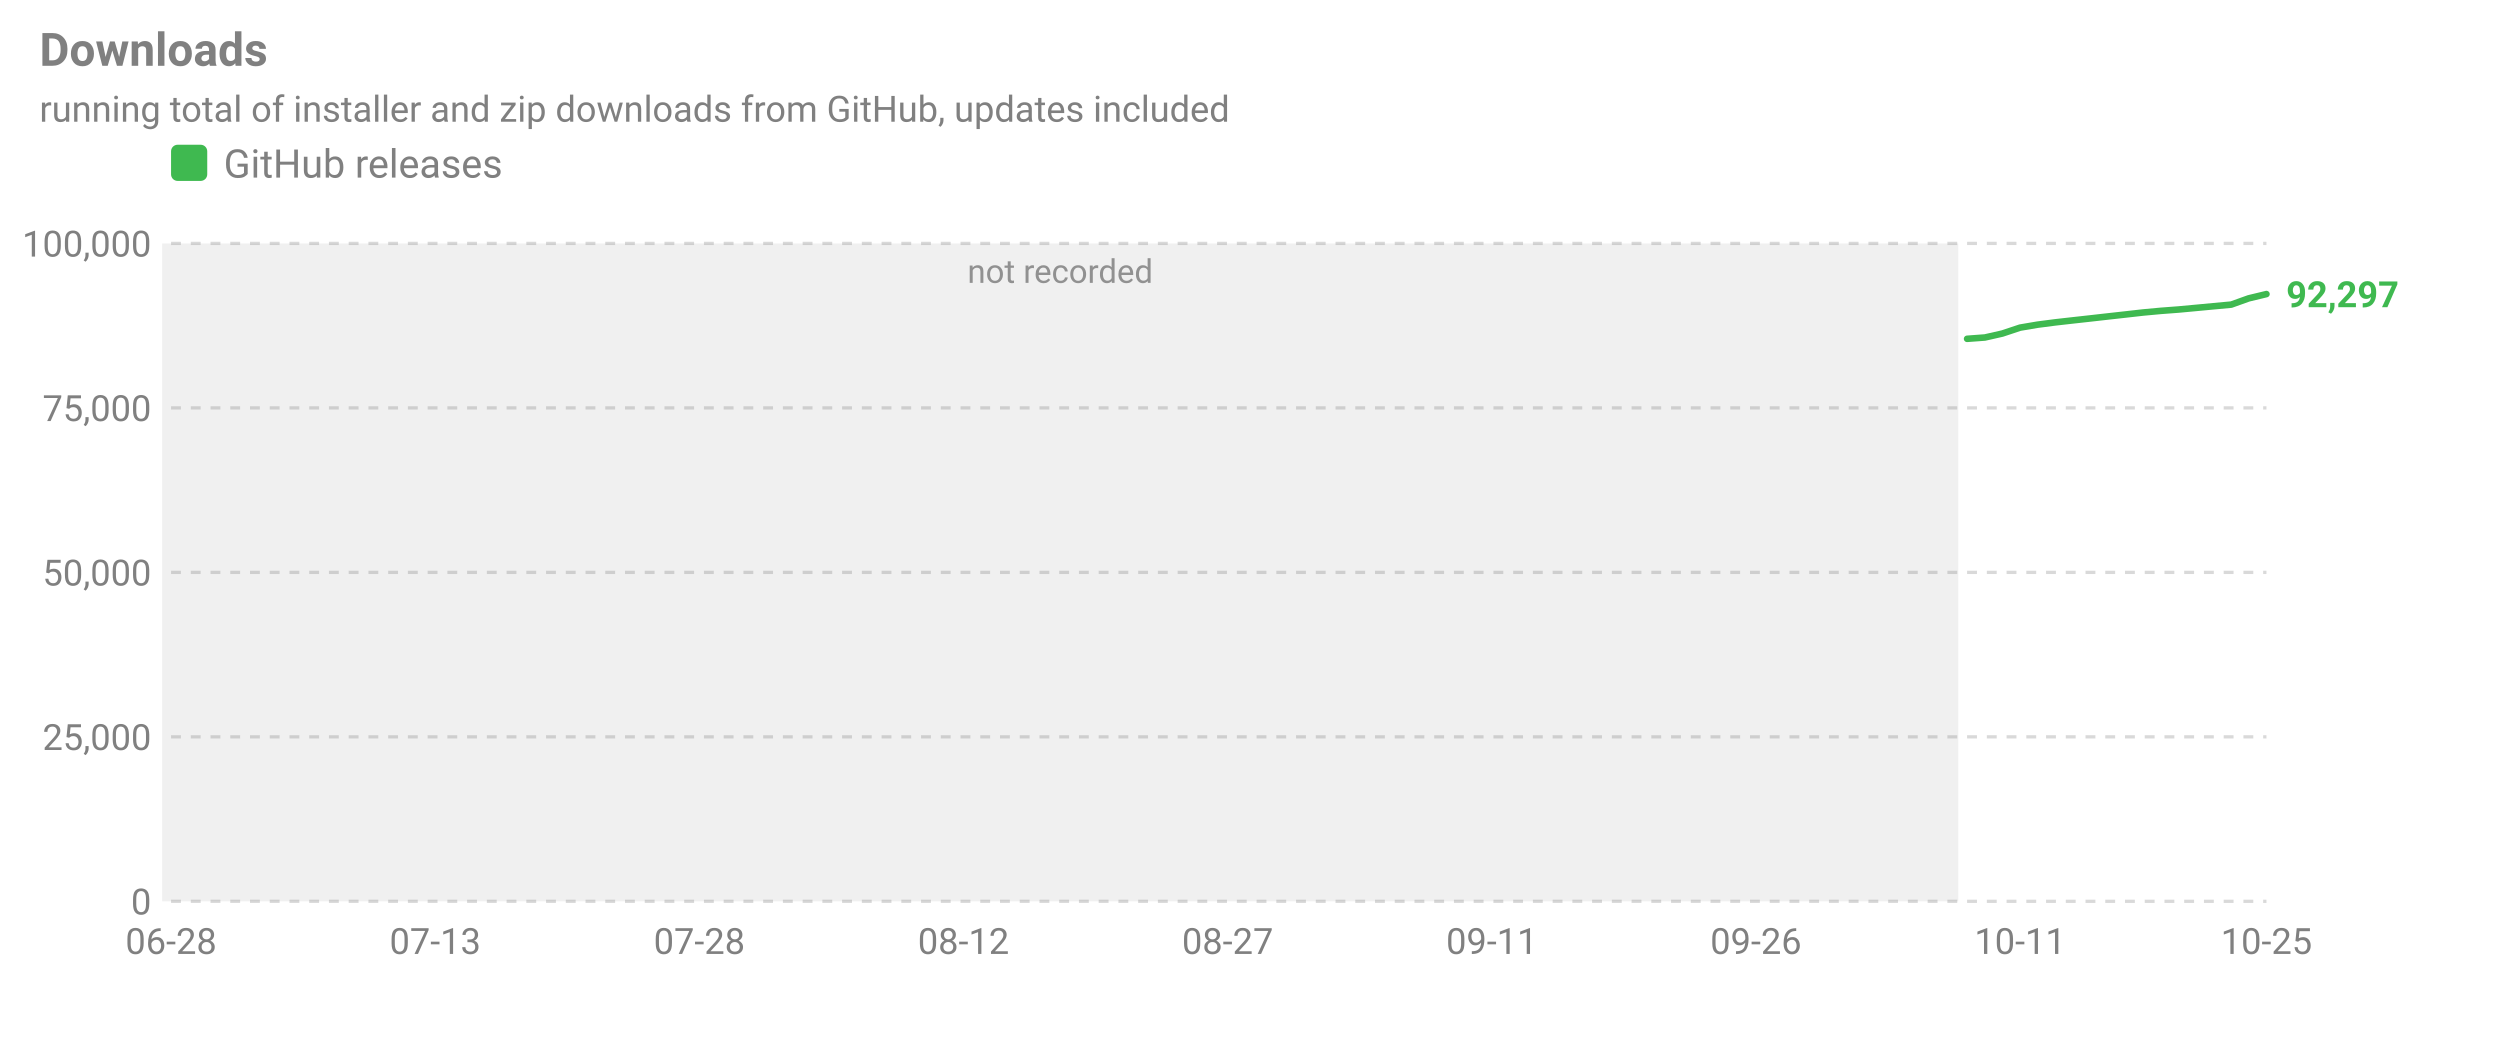
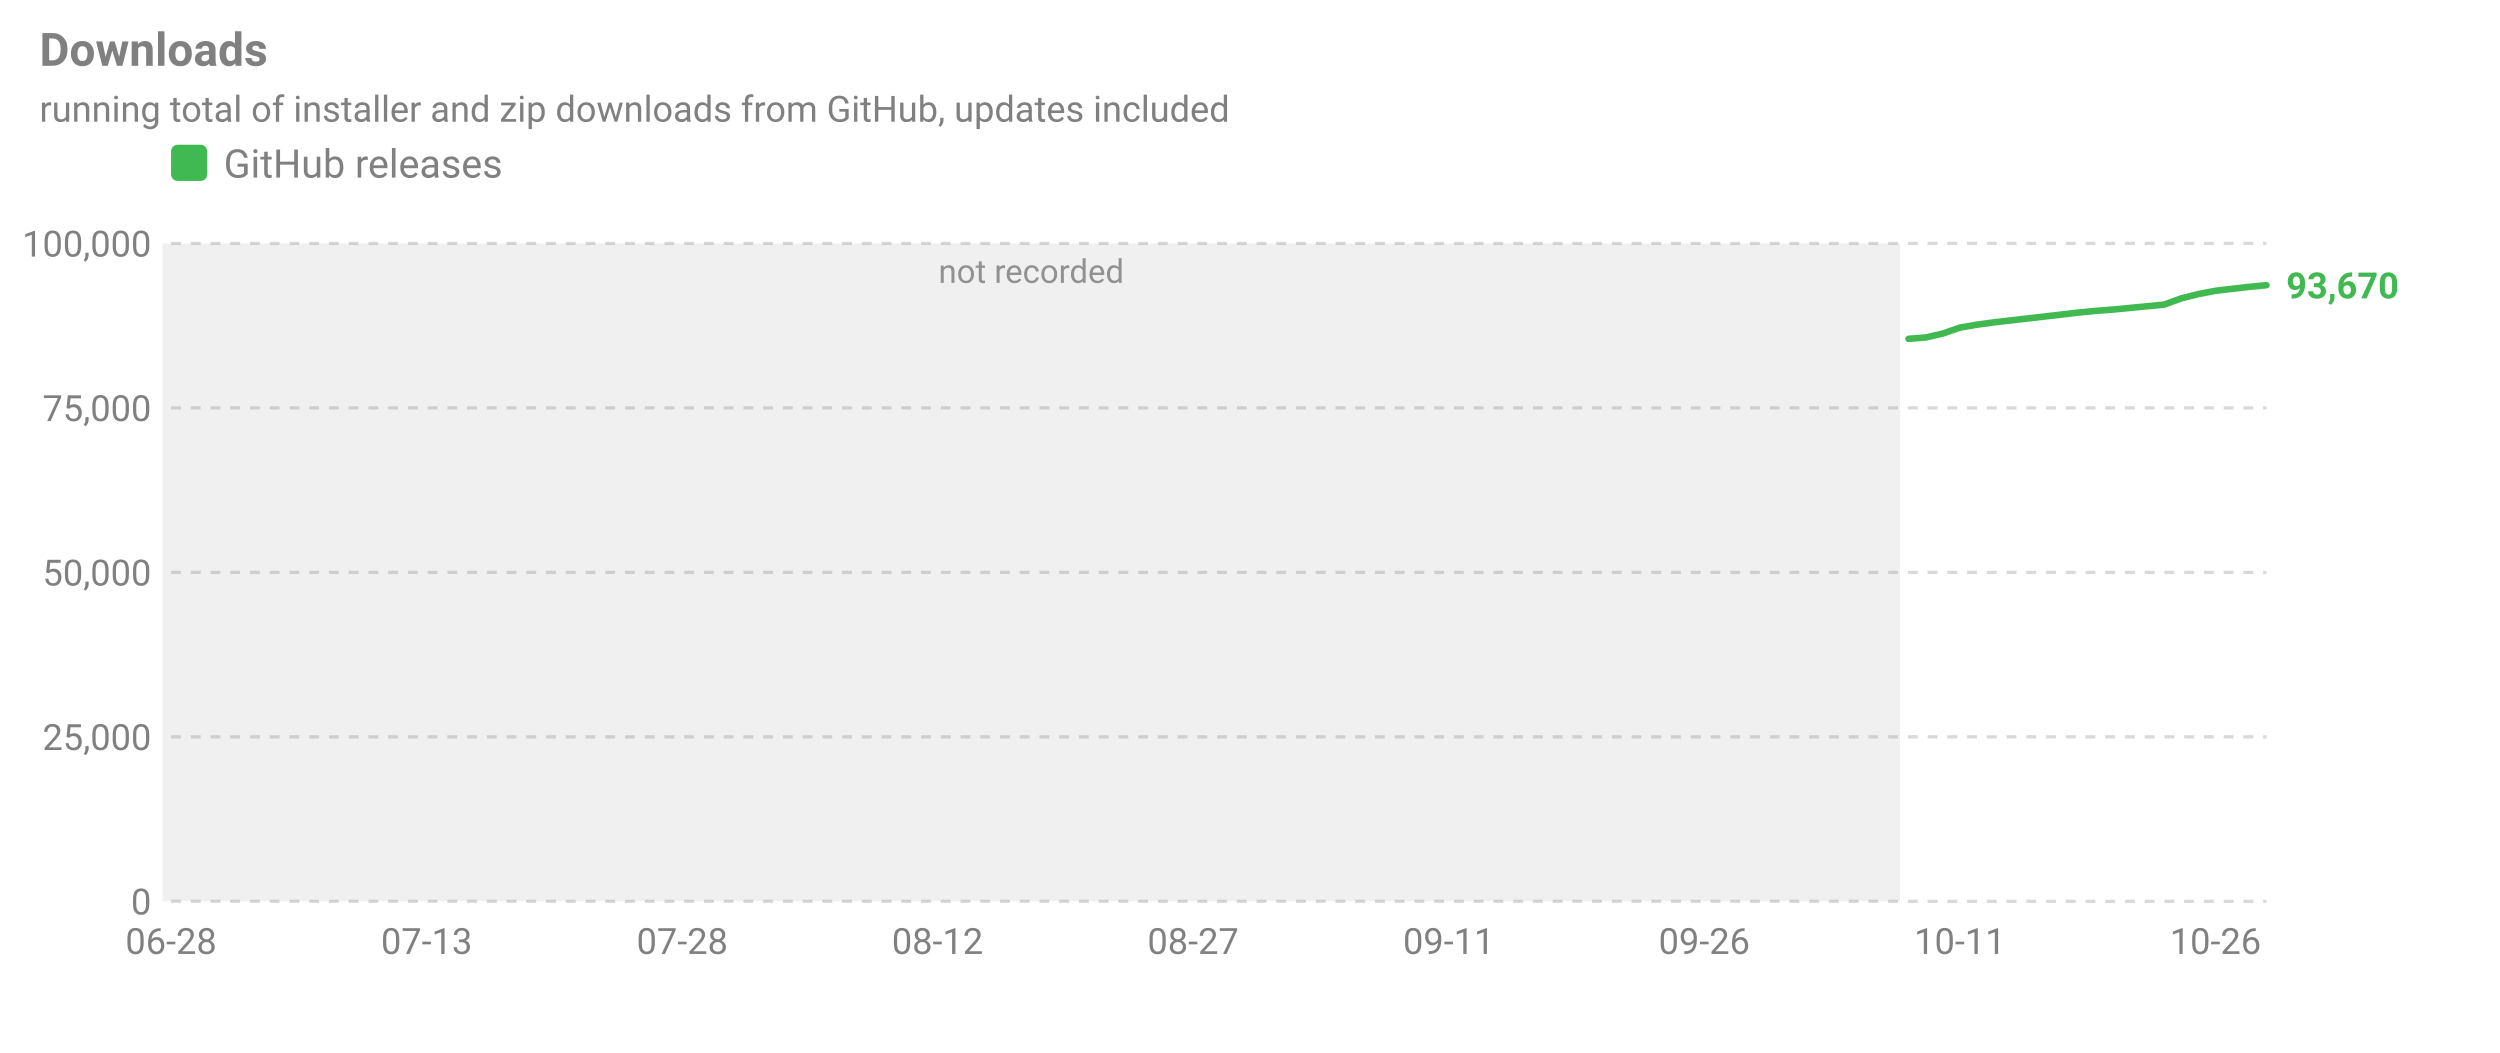
- <svg xmlns="http://www.w3.org/2000/svg" width="760" height="320" viewBox="0 0 760 320" role="img" aria-label="Downloads" data-chart="{&quot;bottom&quot;:274,&quot;labels&quot;:[&quot;06-28&quot;,&quot;06-29&quot;,&quot;06-30&quot;,&quot;07-01&quot;,&quot;07-02&quot;,&quot;07-03&quot;,&quot;07-04&quot;,&quot;07-05&quot;,&quot;07-06&quot;,&quot;07-07&quot;,&quot;07-08&quot;,&quot;07-09&quot;,&quot;07-10&quot;,&quot;07-11&quot;,&quot;07-12&quot;,&quot;07-13&quot;,&quot;07-14&quot;,&quot;07-15&quot;,&quot;07-16&quot;,&quot;07-17&quot;,&quot;07-18&quot;,&quot;07-19&quot;,&quot;07-20&quot;,&quot;07-21&quot;,&quot;07-22&quot;,&quot;07-23&quot;,&quot;07-24&quot;,&quot;07-25&quot;,&quot;07-26&quot;,&quot;07-27&quot;,&quot;07-28&quot;,&quot;07-29&quot;,&quot;07-30&quot;,&quot;07-31&quot;,&quot;08-01&quot;,&quot;08-02&quot;,&quot;08-03&quot;,&quot;08-04&quot;,&quot;08-05&quot;,&quot;08-06&quot;,&quot;08-07&quot;,&quot;08-08&quot;,&quot;08-09&quot;,&quot;08-10&quot;,&quot;08-11&quot;,&quot;08-12&quot;,&quot;08-13&quot;,&quot;08-14&quot;,&quot;08-15&quot;,&quot;08-16&quot;,&quot;08-17&quot;,&quot;08-18&quot;,&quot;08-19&quot;,&quot;08-20&quot;,&quot;08-21&quot;,&quot;08-22&quot;,&quot;08-23&quot;,&quot;08-24&quot;,&quot;08-25&quot;,&quot;08-26&quot;,&quot;08-27&quot;,&quot;08-28&quot;,&quot;08-29&quot;,&quot;08-30&quot;,&quot;08-31&quot;,&quot;09-01&quot;,&quot;09-02&quot;,&quot;09-03&quot;,&quot;09-04&quot;,&quot;09-05&quot;,&quot;09-06&quot;,&quot;09-07&quot;,&quot;09-08&quot;,&quot;09-09&quot;,&quot;09-10&quot;,&quot;09-11&quot;,&quot;09-12&quot;,&quot;09-13&quot;,&quot;09-14&quot;,&quot;09-15&quot;,&quot;09-16&quot;,&quot;09-17&quot;,&quot;09-18&quot;,&quot;09-19&quot;,&quot;09-20&quot;,&quot;09-21&quot;,&quot;09-22&quot;,&quot;09-23&quot;,&quot;09-24&quot;,&quot;09-25&quot;,&quot;09-26&quot;,&quot;09-27&quot;,&quot;09-28&quot;,&quot;09-29&quot;,&quot;09-30&quot;,&quot;10-01&quot;,&quot;10-02&quot;,&quot;10-03&quot;,&quot;10-04&quot;,&quot;10-05&quot;,&quot;10-06&quot;,&quot;10-07&quot;,&quot;10-08&quot;,&quot;10-09&quot;,&quot;10-10&quot;,&quot;10-11&quot;,&quot;10-12&quot;,&quot;10-13&quot;,&quot;10-14&quot;,&quot;10-15&quot;,&quot;10-16&quot;,&quot;10-17&quot;,&quot;10-18&quot;,&quot;10-19&quot;,&quot;10-20&quot;,&quot;10-21&quot;,&quot;10-22&quot;,&quot;10-23&quot;,&quot;10-24&quot;,&quot;10-25&quot;],&quot;series&quot;:[{&quot;color&quot;:&quot;#3fb950&quot;,&quot;name&quot;:&quot;GitHub releases&quot;,&quot;values&quot;:[null,null,null,null,null,null,null,null,null,null,null,null,null,null,null,null,null,null,null,null,null,null,null,null,null,null,null,null,null,null,null,null,null,null,null,null,null,null,null,null,null,null,null,null,null,null,null,null,null,null,null,null,null,null,null,null,null,null,null,null,null,null,null,null,null,null,null,null,null,null,null,null,null,null,null,null,null,null,null,null,null,null,null,null,null,null,null,null,null,null,null,null,null,null,null,null,null,null,null,null,null,null,&quot;85,478&quot;,&quot;85,704&quot;,&quot;86,321&quot;,&quot;87,185&quot;,&quot;87,675&quot;,&quot;88,013&quot;,&quot;88,323&quot;,&quot;88,603&quot;,&quot;88,884&quot;,&quot;89,183&quot;,&quot;89,480&quot;,&quot;89,752&quot;,&quot;89,965&quot;,&quot;90,200&quot;,&quot;90,454&quot;,&quot;90,691&quot;,&quot;91,655&quot;,&quot;92,297&quot;],&quot;y&quot;:[null,null,null,null,null,null,null,null,null,null,null,null,null,null,null,null,null,null,null,null,null,null,null,null,null,null,null,null,null,null,null,null,null,null,null,null,null,null,null,null,null,null,null,null,null,null,null,null,null,null,null,null,null,null,null,null,null,null,null,null,null,null,null,null,null,null,null,null,null,null,null,null,null,null,null,null,null,null,null,null,null,null,null,null,null,null,null,null,null,null,null,null,null,null,null,null,null,null,null,null,null,null,103.0,102.6,101.4,99.6,98.7,98.0,97.4,96.8,96.2,95.6,95.0,94.5,94.1,93.6,93.1,92.6,90.7,89.4]}],&quot;top&quot;:74,&quot;type&quot;:&quot;lines&quot;,&quot;x&quot;:[52.0,57.4,62.7,68.1,73.4,78.8,84.1,89.5,94.8,100.2,105.5,110.9,116.2,121.6,126.9,132.3,137.6,143.0,148.4,153.7,159.1,164.4,169.8,175.1,180.5,185.8,191.2,196.5,201.9,207.2,212.6,217.9,223.3,228.6,234.0,239.4,244.7,250.1,255.4,260.8,266.1,271.5,276.8,282.2,287.5,292.9,298.2,303.6,308.9,314.3,319.6,325.0,330.4,335.7,341.1,346.4,351.8,357.1,362.5,367.8,373.2,378.5,383.9,389.2,394.6,399.9,405.3,410.6,416.0,421.4,426.7,432.1,437.4,442.8,448.1,453.5,458.8,464.2,469.5,474.9,480.2,485.6,490.9,496.3,501.6,507.0,512.4,517.7,523.1,528.4,533.8,539.1,544.5,549.8,555.2,560.5,565.9,571.2,576.6,581.9,587.3,592.6,598.0,603.4,608.7,614.1,619.4,624.8,630.1,635.5,640.8,646.2,651.5,656.9,662.2,667.6,672.9,678.3,683.6,689.0]}">
+ <svg xmlns="http://www.w3.org/2000/svg" width="760" height="320" viewBox="0 0 760 320" role="img" aria-label="Downloads" data-chart="{&quot;bottom&quot;:274,&quot;labels&quot;:[&quot;06-28&quot;,&quot;06-29&quot;,&quot;06-30&quot;,&quot;07-01&quot;,&quot;07-02&quot;,&quot;07-03&quot;,&quot;07-04&quot;,&quot;07-05&quot;,&quot;07-06&quot;,&quot;07-07&quot;,&quot;07-08&quot;,&quot;07-09&quot;,&quot;07-10&quot;,&quot;07-11&quot;,&quot;07-12&quot;,&quot;07-13&quot;,&quot;07-14&quot;,&quot;07-15&quot;,&quot;07-16&quot;,&quot;07-17&quot;,&quot;07-18&quot;,&quot;07-19&quot;,&quot;07-20&quot;,&quot;07-21&quot;,&quot;07-22&quot;,&quot;07-23&quot;,&quot;07-24&quot;,&quot;07-25&quot;,&quot;07-26&quot;,&quot;07-27&quot;,&quot;07-28&quot;,&quot;07-29&quot;,&quot;07-30&quot;,&quot;07-31&quot;,&quot;08-01&quot;,&quot;08-02&quot;,&quot;08-03&quot;,&quot;08-04&quot;,&quot;08-05&quot;,&quot;08-06&quot;,&quot;08-07&quot;,&quot;08-08&quot;,&quot;08-09&quot;,&quot;08-10&quot;,&quot;08-11&quot;,&quot;08-12&quot;,&quot;08-13&quot;,&quot;08-14&quot;,&quot;08-15&quot;,&quot;08-16&quot;,&quot;08-17&quot;,&quot;08-18&quot;,&quot;08-19&quot;,&quot;08-20&quot;,&quot;08-21&quot;,&quot;08-22&quot;,&quot;08-23&quot;,&quot;08-24&quot;,&quot;08-25&quot;,&quot;08-26&quot;,&quot;08-27&quot;,&quot;08-28&quot;,&quot;08-29&quot;,&quot;08-30&quot;,&quot;08-31&quot;,&quot;09-01&quot;,&quot;09-02&quot;,&quot;09-03&quot;,&quot;09-04&quot;,&quot;09-05&quot;,&quot;09-06&quot;,&quot;09-07&quot;,&quot;09-08&quot;,&quot;09-09&quot;,&quot;09-10&quot;,&quot;09-11&quot;,&quot;09-12&quot;,&quot;09-13&quot;,&quot;09-14&quot;,&quot;09-15&quot;,&quot;09-16&quot;,&quot;09-17&quot;,&quot;09-18&quot;,&quot;09-19&quot;,&quot;09-20&quot;,&quot;09-21&quot;,&quot;09-22&quot;,&quot;09-23&quot;,&quot;09-24&quot;,&quot;09-25&quot;,&quot;09-26&quot;,&quot;09-27&quot;,&quot;09-28&quot;,&quot;09-29&quot;,&quot;09-30&quot;,&quot;10-01&quot;,&quot;10-02&quot;,&quot;10-03&quot;,&quot;10-04&quot;,&quot;10-05&quot;,&quot;10-06&quot;,&quot;10-07&quot;,&quot;10-08&quot;,&quot;10-09&quot;,&quot;10-10&quot;,&quot;10-11&quot;,&quot;10-12&quot;,&quot;10-13&quot;,&quot;10-14&quot;,&quot;10-15&quot;,&quot;10-16&quot;,&quot;10-17&quot;,&quot;10-18&quot;,&quot;10-19&quot;,&quot;10-20&quot;,&quot;10-21&quot;,&quot;10-22&quot;,&quot;10-23&quot;,&quot;10-24&quot;,&quot;10-25&quot;,&quot;10-26&quot;,&quot;10-27&quot;,&quot;10-28&quot;,&quot;10-29&quot;],&quot;series&quot;:[{&quot;color&quot;:&quot;#3fb950&quot;,&quot;name&quot;:&quot;GitHub releases&quot;,&quot;values&quot;:[null,null,null,null,null,null,null,null,null,null,null,null,null,null,null,null,null,null,null,null,null,null,null,null,null,null,null,null,null,null,null,null,null,null,null,null,null,null,null,null,null,null,null,null,null,null,null,null,null,null,null,null,null,null,null,null,null,null,null,null,null,null,null,null,null,null,null,null,null,null,null,null,null,null,null,null,null,null,null,null,null,null,null,null,null,null,null,null,null,null,null,null,null,null,null,null,null,null,null,null,null,null,&quot;85,478&quot;,&quot;85,704&quot;,&quot;86,321&quot;,&quot;87,185&quot;,&quot;87,675&quot;,&quot;88,013&quot;,&quot;88,323&quot;,&quot;88,603&quot;,&quot;88,884&quot;,&quot;89,183&quot;,&quot;89,480&quot;,&quot;89,752&quot;,&quot;89,965&quot;,&quot;90,200&quot;,&quot;90,454&quot;,&quot;90,691&quot;,&quot;91,655&quot;,&quot;92,297&quot;,&quot;92,779&quot;,&quot;93,119&quot;,&quot;93,417&quot;,&quot;93,670&quot;],&quot;y&quot;:[null,null,null,null,null,null,null,null,null,null,null,null,null,null,null,null,null,null,null,null,null,null,null,null,null,null,null,null,null,null,null,null,null,null,null,null,null,null,null,null,null,null,null,null,null,null,null,null,null,null,null,null,null,null,null,null,null,null,null,null,null,null,null,null,null,null,null,null,null,null,null,null,null,null,null,null,null,null,null,null,null,null,null,null,null,null,null,null,null,null,null,null,null,null,null,null,null,null,null,null,null,null,103.0,102.6,101.4,99.6,98.7,98.0,97.4,96.8,96.2,95.6,95.0,94.5,94.1,93.6,93.1,92.6,90.7,89.4,88.4,87.8,87.2,86.7]}],&quot;top&quot;:74,&quot;type&quot;:&quot;lines&quot;,&quot;x&quot;:[52.0,57.2,62.4,67.5,72.7,77.9,83.1,88.3,93.4,98.6,103.8,109.0,114.1,119.3,124.5,129.7,134.9,140.0,145.2,150.4,155.6,160.8,165.9,171.1,176.3,181.5,186.7,191.8,197.0,202.2,207.4,212.5,217.7,222.9,228.1,233.3,238.4,243.6,248.8,254.0,259.2,264.3,269.5,274.7,279.9,285.0,290.2,295.4,300.6,305.8,310.9,316.1,321.3,326.5,331.7,336.8,342.0,347.2,352.4,357.6,362.7,367.9,373.1,378.3,383.4,388.6,393.8,399.0,404.2,409.3,414.5,419.7,424.9,430.1,435.2,440.4,445.6,450.8,456.0,461.1,466.3,471.5,476.7,481.8,487.0,492.2,497.4,502.6,507.7,512.9,518.1,523.3,528.5,533.6,538.8,544.0,549.2,554.3,559.5,564.7,569.9,575.1,580.2,585.4,590.6,595.8,601.0,606.1,611.3,616.5,621.7,626.9,632.0,637.2,642.4,647.6,652.7,657.9,663.1,668.3,673.5,678.6,683.8,689.0]}">
  <style>
  text{font-family:-apple-system,BlinkMacSystemFont,'Segoe UI',Roboto,Helvetica,Arial,sans-serif}
  .grid{stroke:#808080;stroke-opacity:.3;stroke-width:1}
  .axis{stroke:#808080;stroke-width:1}
  .lbl{fill:#808080;font-size:12px}
  .val{fill:#808080;font-size:12px;font-weight:600}
  .title{fill:#808080;font-size:14px;font-weight:700}
  .sub{fill:#808080;font-size:11px}
  .gap{fill:#808080;opacity:.12}
  .gaplbl{fill:#808080;font-size:10px;opacity:.85}
  .ico{fill:#808080}
  .t1{fill:#e3b341}
  .t2{fill:#d29922}
  .t3{fill:#b7860b}
  .t4{fill:#946f0f}
</style>
  <text x="12" y="20" class="title">Downloads</text>
  <text x="12" y="37" class="sub">running total of installer and zip downloads from GitHub, updates included</text>
-   <rect x="49.3" y="74" width="546.0" height="200" class="gap" />
-   <text x="322.3" y="86" class="gaplbl" text-anchor="middle">not recorded</text>
+   <rect x="49.4" y="74" width="528.2" height="200" class="gap" />
+   <text x="313.5" y="86" class="gaplbl" text-anchor="middle">not recorded</text>
  <line x1="52" y1="274.0" x2="689" y2="274.0" class="grid" stroke-dasharray="3 3" />
  <text x="46" y="278.0" class="sub" text-anchor="end">0</text>
  <line x1="52" y1="224.0" x2="689" y2="224.0" class="grid" stroke-dasharray="3 3" />
  <text x="46" y="228.0" class="sub" text-anchor="end">25,000</text>
  <line x1="52" y1="174.0" x2="689" y2="174.0" class="grid" stroke-dasharray="3 3" />
  <text x="46" y="178.0" class="sub" text-anchor="end">50,000</text>
  <line x1="52" y1="124.0" x2="689" y2="124.0" class="grid" stroke-dasharray="3 3" />
  <text x="46" y="128.0" class="sub" text-anchor="end">75,000</text>
  <line x1="52" y1="74.0" x2="689" y2="74.0" class="grid" stroke-dasharray="3 3" />
  <text x="46" y="78.0" class="sub" text-anchor="end">100,000</text>
  <text x="52.0" y="290" class="sub" text-anchor="middle">06-28</text>
-   <text x="132.3" y="290" class="sub" text-anchor="middle">07-13</text>
-   <text x="212.6" y="290" class="sub" text-anchor="middle">07-28</text>
-   <text x="292.9" y="290" class="sub" text-anchor="middle">08-12</text>
-   <text x="373.2" y="290" class="sub" text-anchor="middle">08-27</text>
-   <text x="453.5" y="290" class="sub" text-anchor="middle">09-11</text>
-   <text x="533.8" y="290" class="sub" text-anchor="middle">09-26</text>
-   <text x="614.1" y="290" class="sub" text-anchor="middle">10-11</text>
-   <text x="689.0" y="290" class="sub" text-anchor="middle">10-25</text>
-   <polyline points="598.0,103.0 603.4,102.6 608.7,101.4 614.1,99.6 619.4,98.7 624.8,98.0 630.1,97.4 635.5,96.8 640.8,96.2 646.2,95.6 651.5,95.0 656.9,94.5 662.2,94.1 667.6,93.6 672.9,93.1 678.3,92.6 683.6,90.7 689.0,89.4" fill="none" stroke="#3fb950" stroke-width="2" stroke-linejoin="round" stroke-linecap="round" />
-   <text x="695.0" y="93.4" style="fill:#3fb950;font-size:11px;font-weight:600">92,297</text>
+   <text x="129.7" y="290" class="sub" text-anchor="middle">07-13</text>
+   <text x="207.4" y="290" class="sub" text-anchor="middle">07-28</text>
+   <text x="285.0" y="290" class="sub" text-anchor="middle">08-12</text>
+   <text x="362.7" y="290" class="sub" text-anchor="middle">08-27</text>
+   <text x="440.4" y="290" class="sub" text-anchor="middle">09-11</text>
+   <text x="518.1" y="290" class="sub" text-anchor="middle">09-26</text>
+   <text x="595.8" y="290" class="sub" text-anchor="middle">10-11</text>
+   <text x="673.5" y="290" class="sub" text-anchor="middle">10-26</text>
+   <polyline points="580.2,103.0 585.4,102.6 590.6,101.4 595.8,99.6 601.0,98.7 606.1,98.0 611.3,97.4 616.5,96.8 621.7,96.2 626.9,95.6 632.0,95.0 637.2,94.5 642.4,94.1 647.6,93.6 652.7,93.1 657.9,92.6 663.1,90.7 668.3,89.4 673.5,88.4 678.6,87.8 683.8,87.2 689.0,86.7" fill="none" stroke="#3fb950" stroke-width="2" stroke-linejoin="round" stroke-linecap="round" />
+   <text x="695.0" y="90.7" style="fill:#3fb950;font-size:11px;font-weight:600">93,670</text>
  <rect x="52" y="44" width="11" height="11" rx="2" fill="#3fb950" />
  <text x="68" y="54" class="lbl">GitHub releases</text>
</svg>
